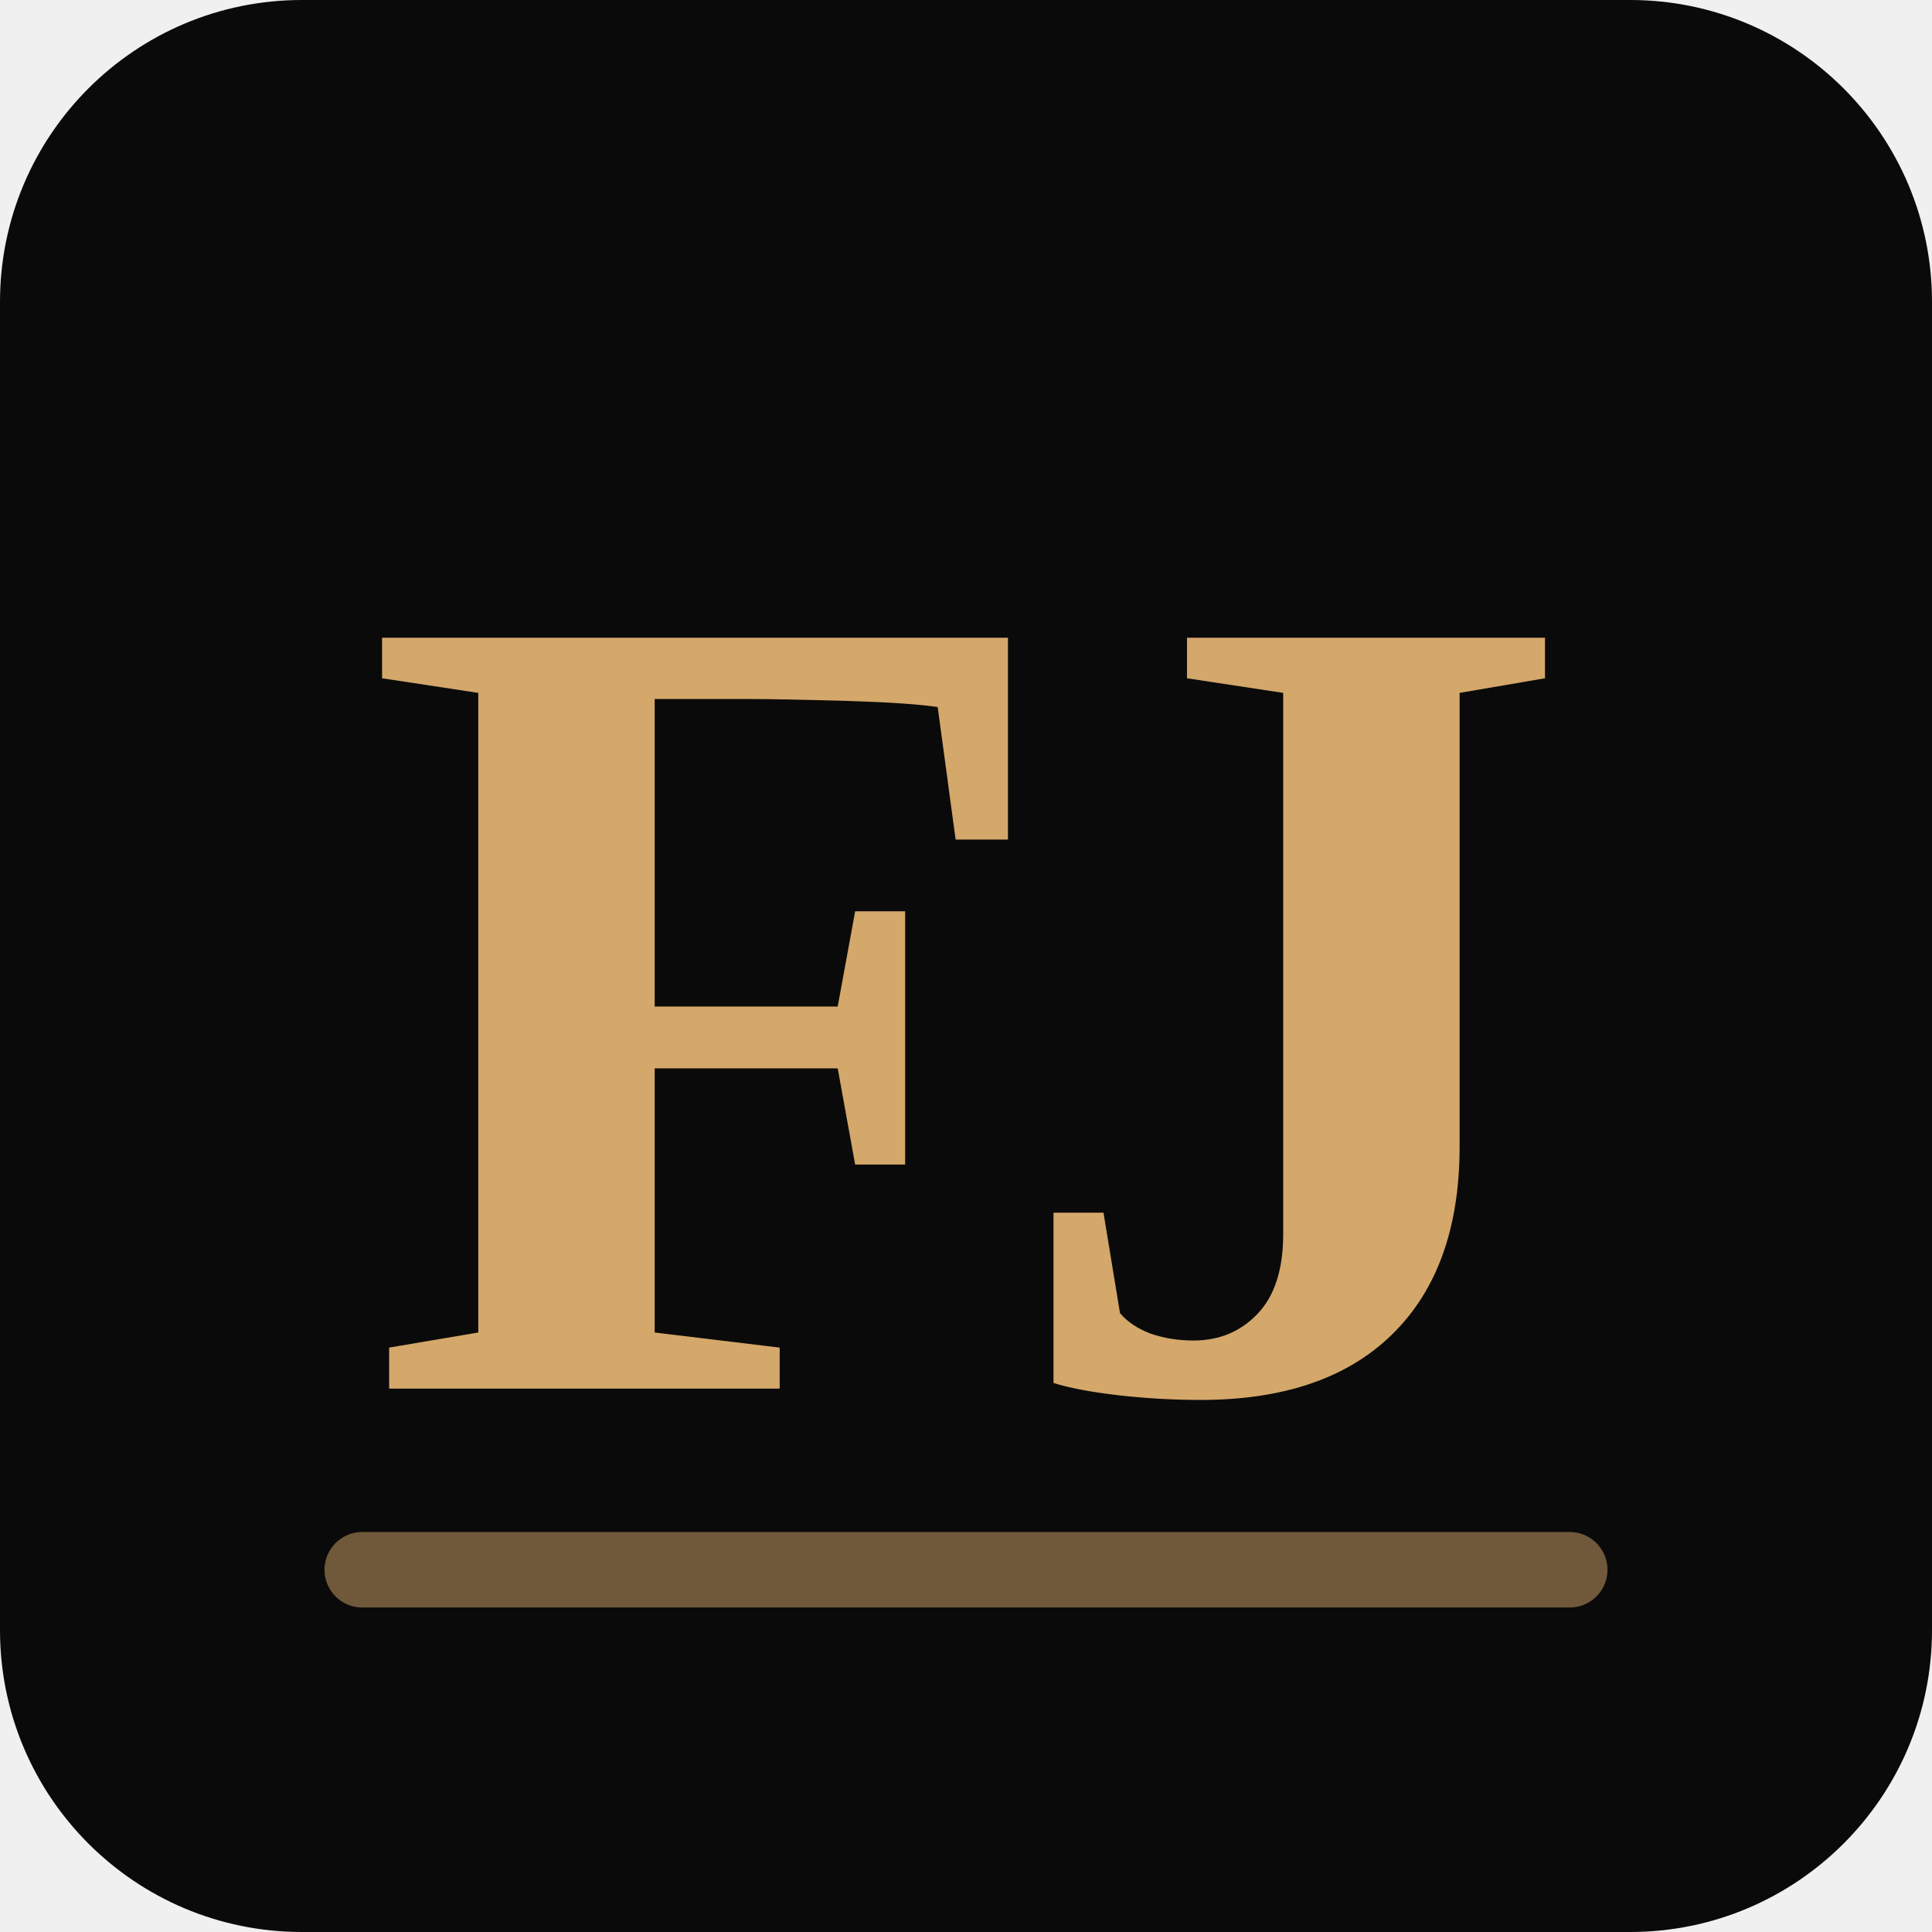
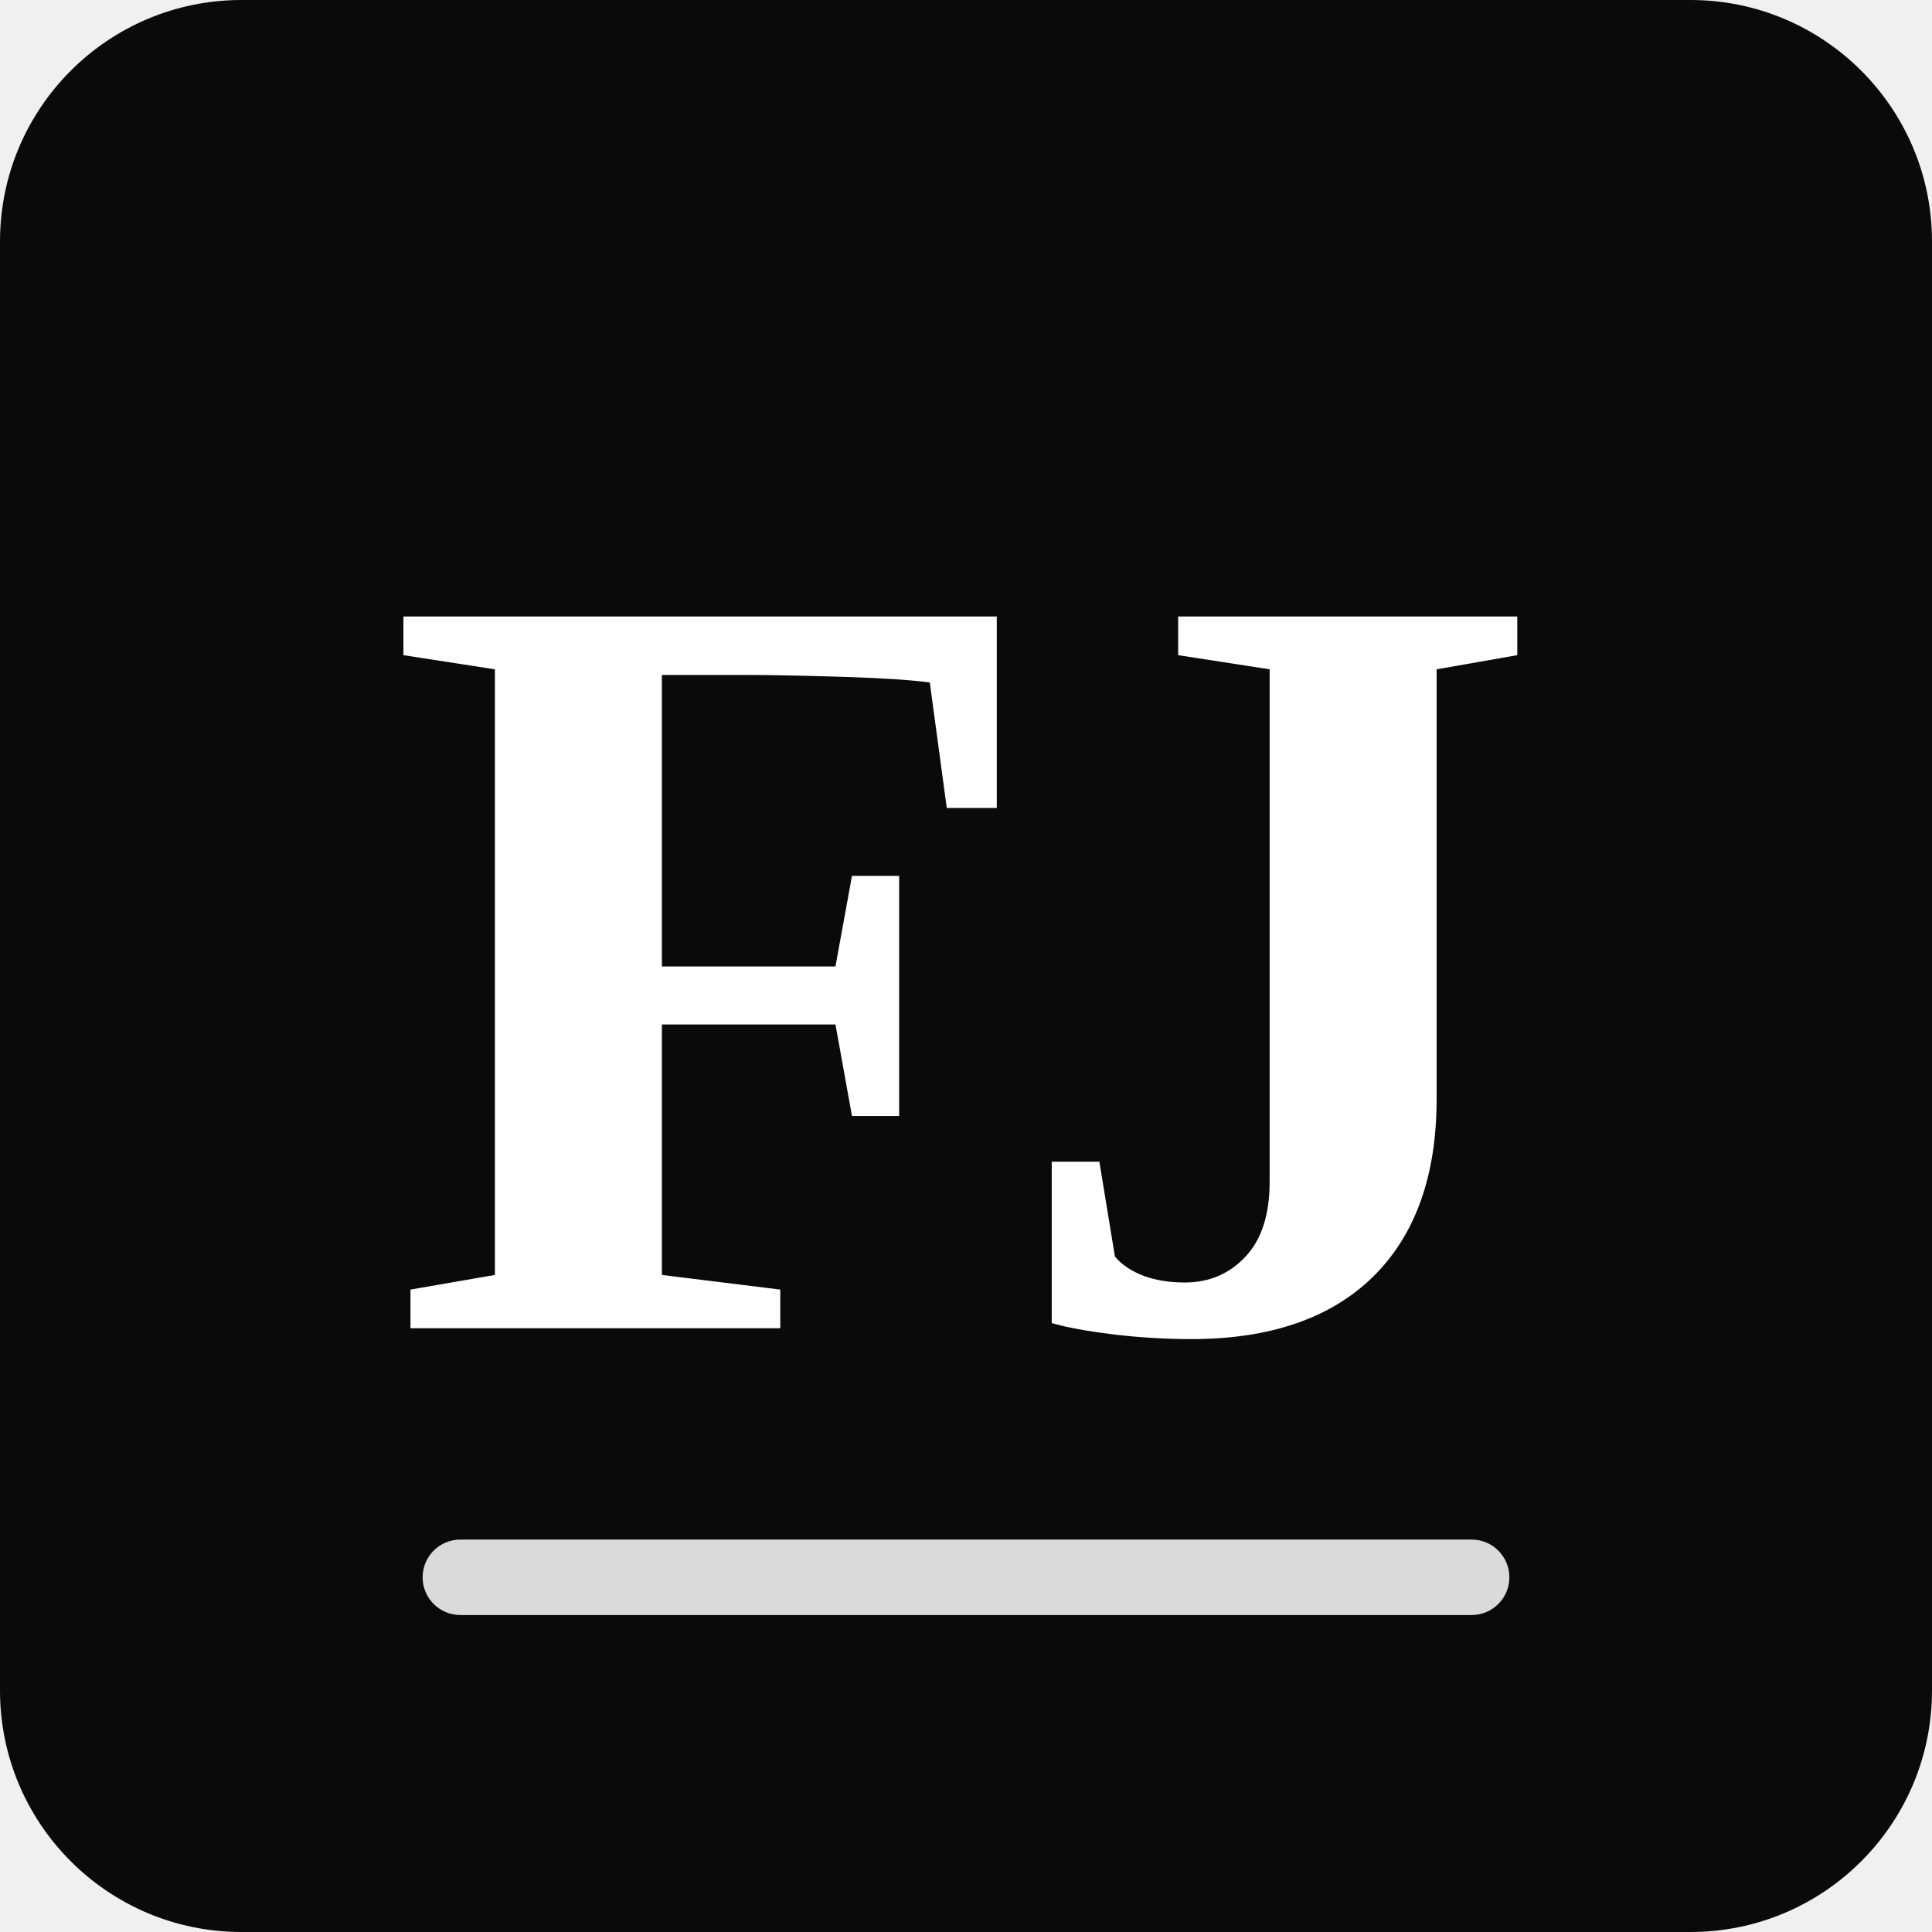
- <svg xmlns="http://www.w3.org/2000/svg" viewBox="0 0 64 64">
-   <rect width="64" height="64" rx="10" fill="#0a0a0a" />
-   <text x="12" y="46" font-family="Georgia, 'Times New Roman', serif" font-weight="700" font-size="38" fill="#d4a76a" letter-spacing="-2">FJ</text>
-   <line x1="12" y1="52" x2="52" y2="52" stroke="#d4a76a" stroke-width="2.5" stroke-linecap="round" opacity="0.5" />
+ <svg xmlns="http://www.w3.org/2000/svg" viewBox="0 0 64 64" role="img" aria-label="FJ">
+   <rect width="64" height="64" rx="8" fill="#0a0a0a" />
+   <text x="32" y="44" text-anchor="middle" font-family="Georgia, 'Times New Roman', serif" font-weight="700" font-size="36" fill="#ffffff" letter-spacing="-1.5">FJ</text>
+   <rect x="14" y="51" width="36" height="2.5" rx="1.25" fill="#ffffff" opacity="0.85" />
</svg>
